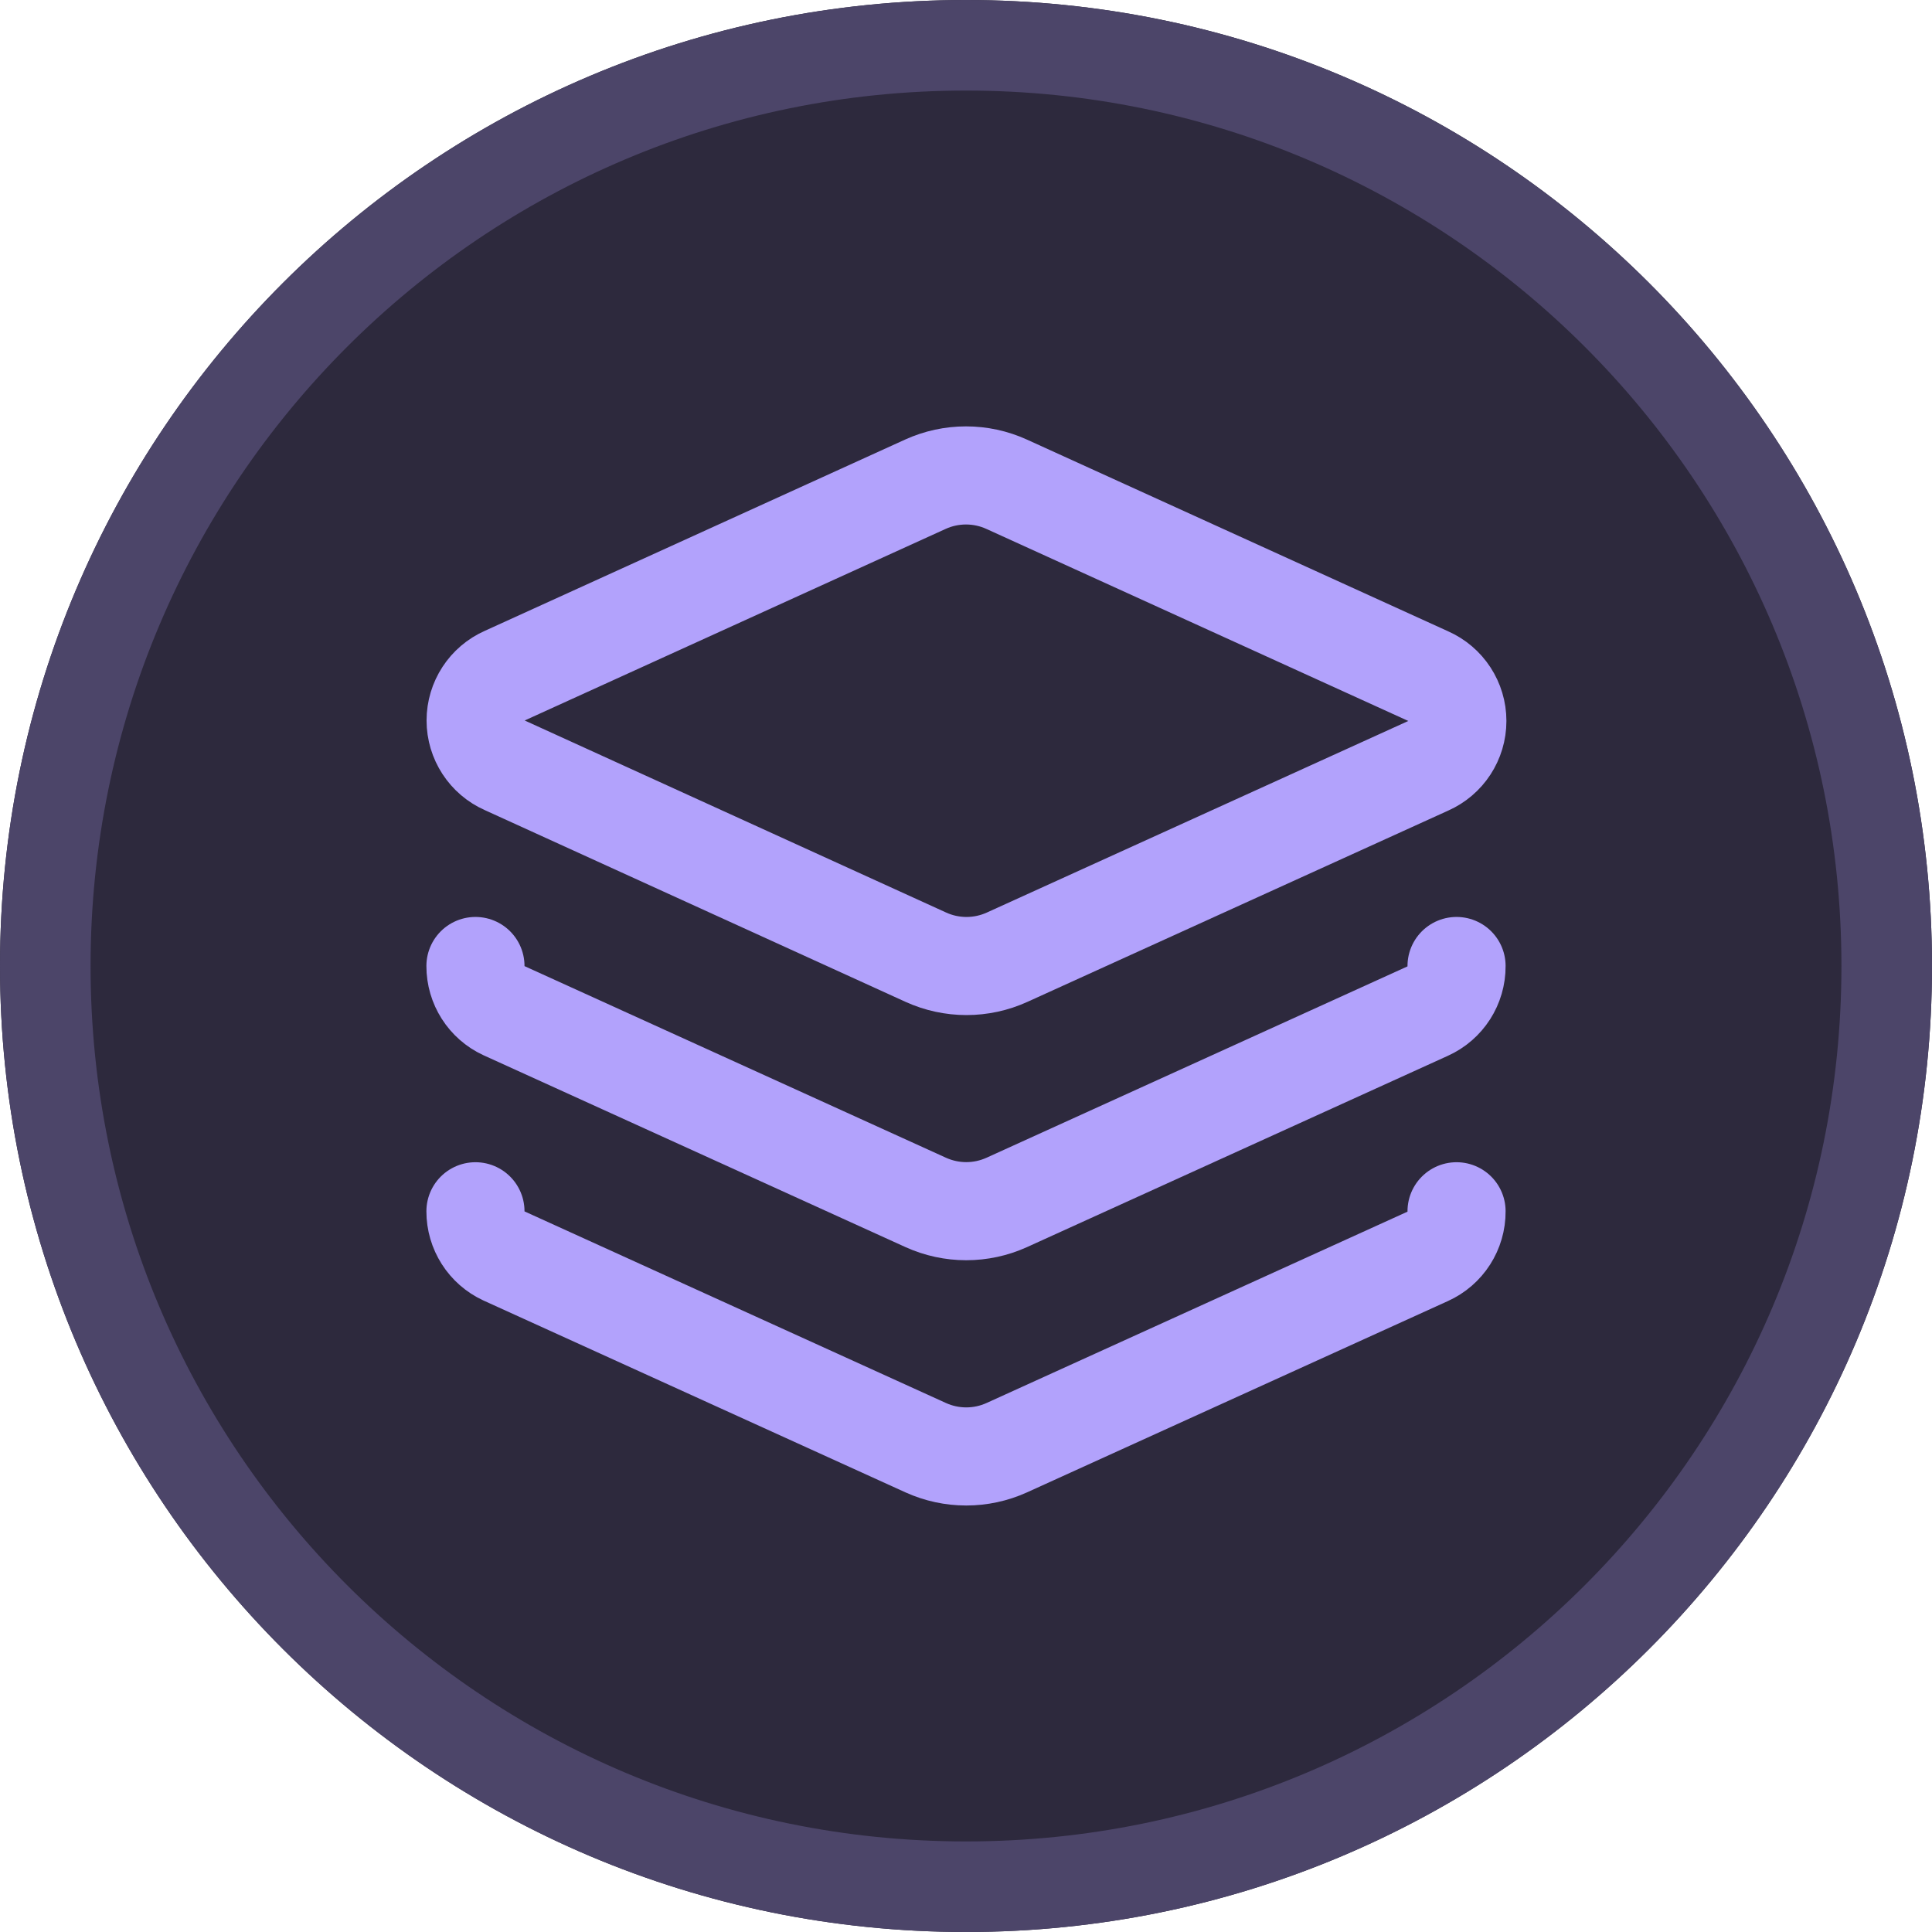
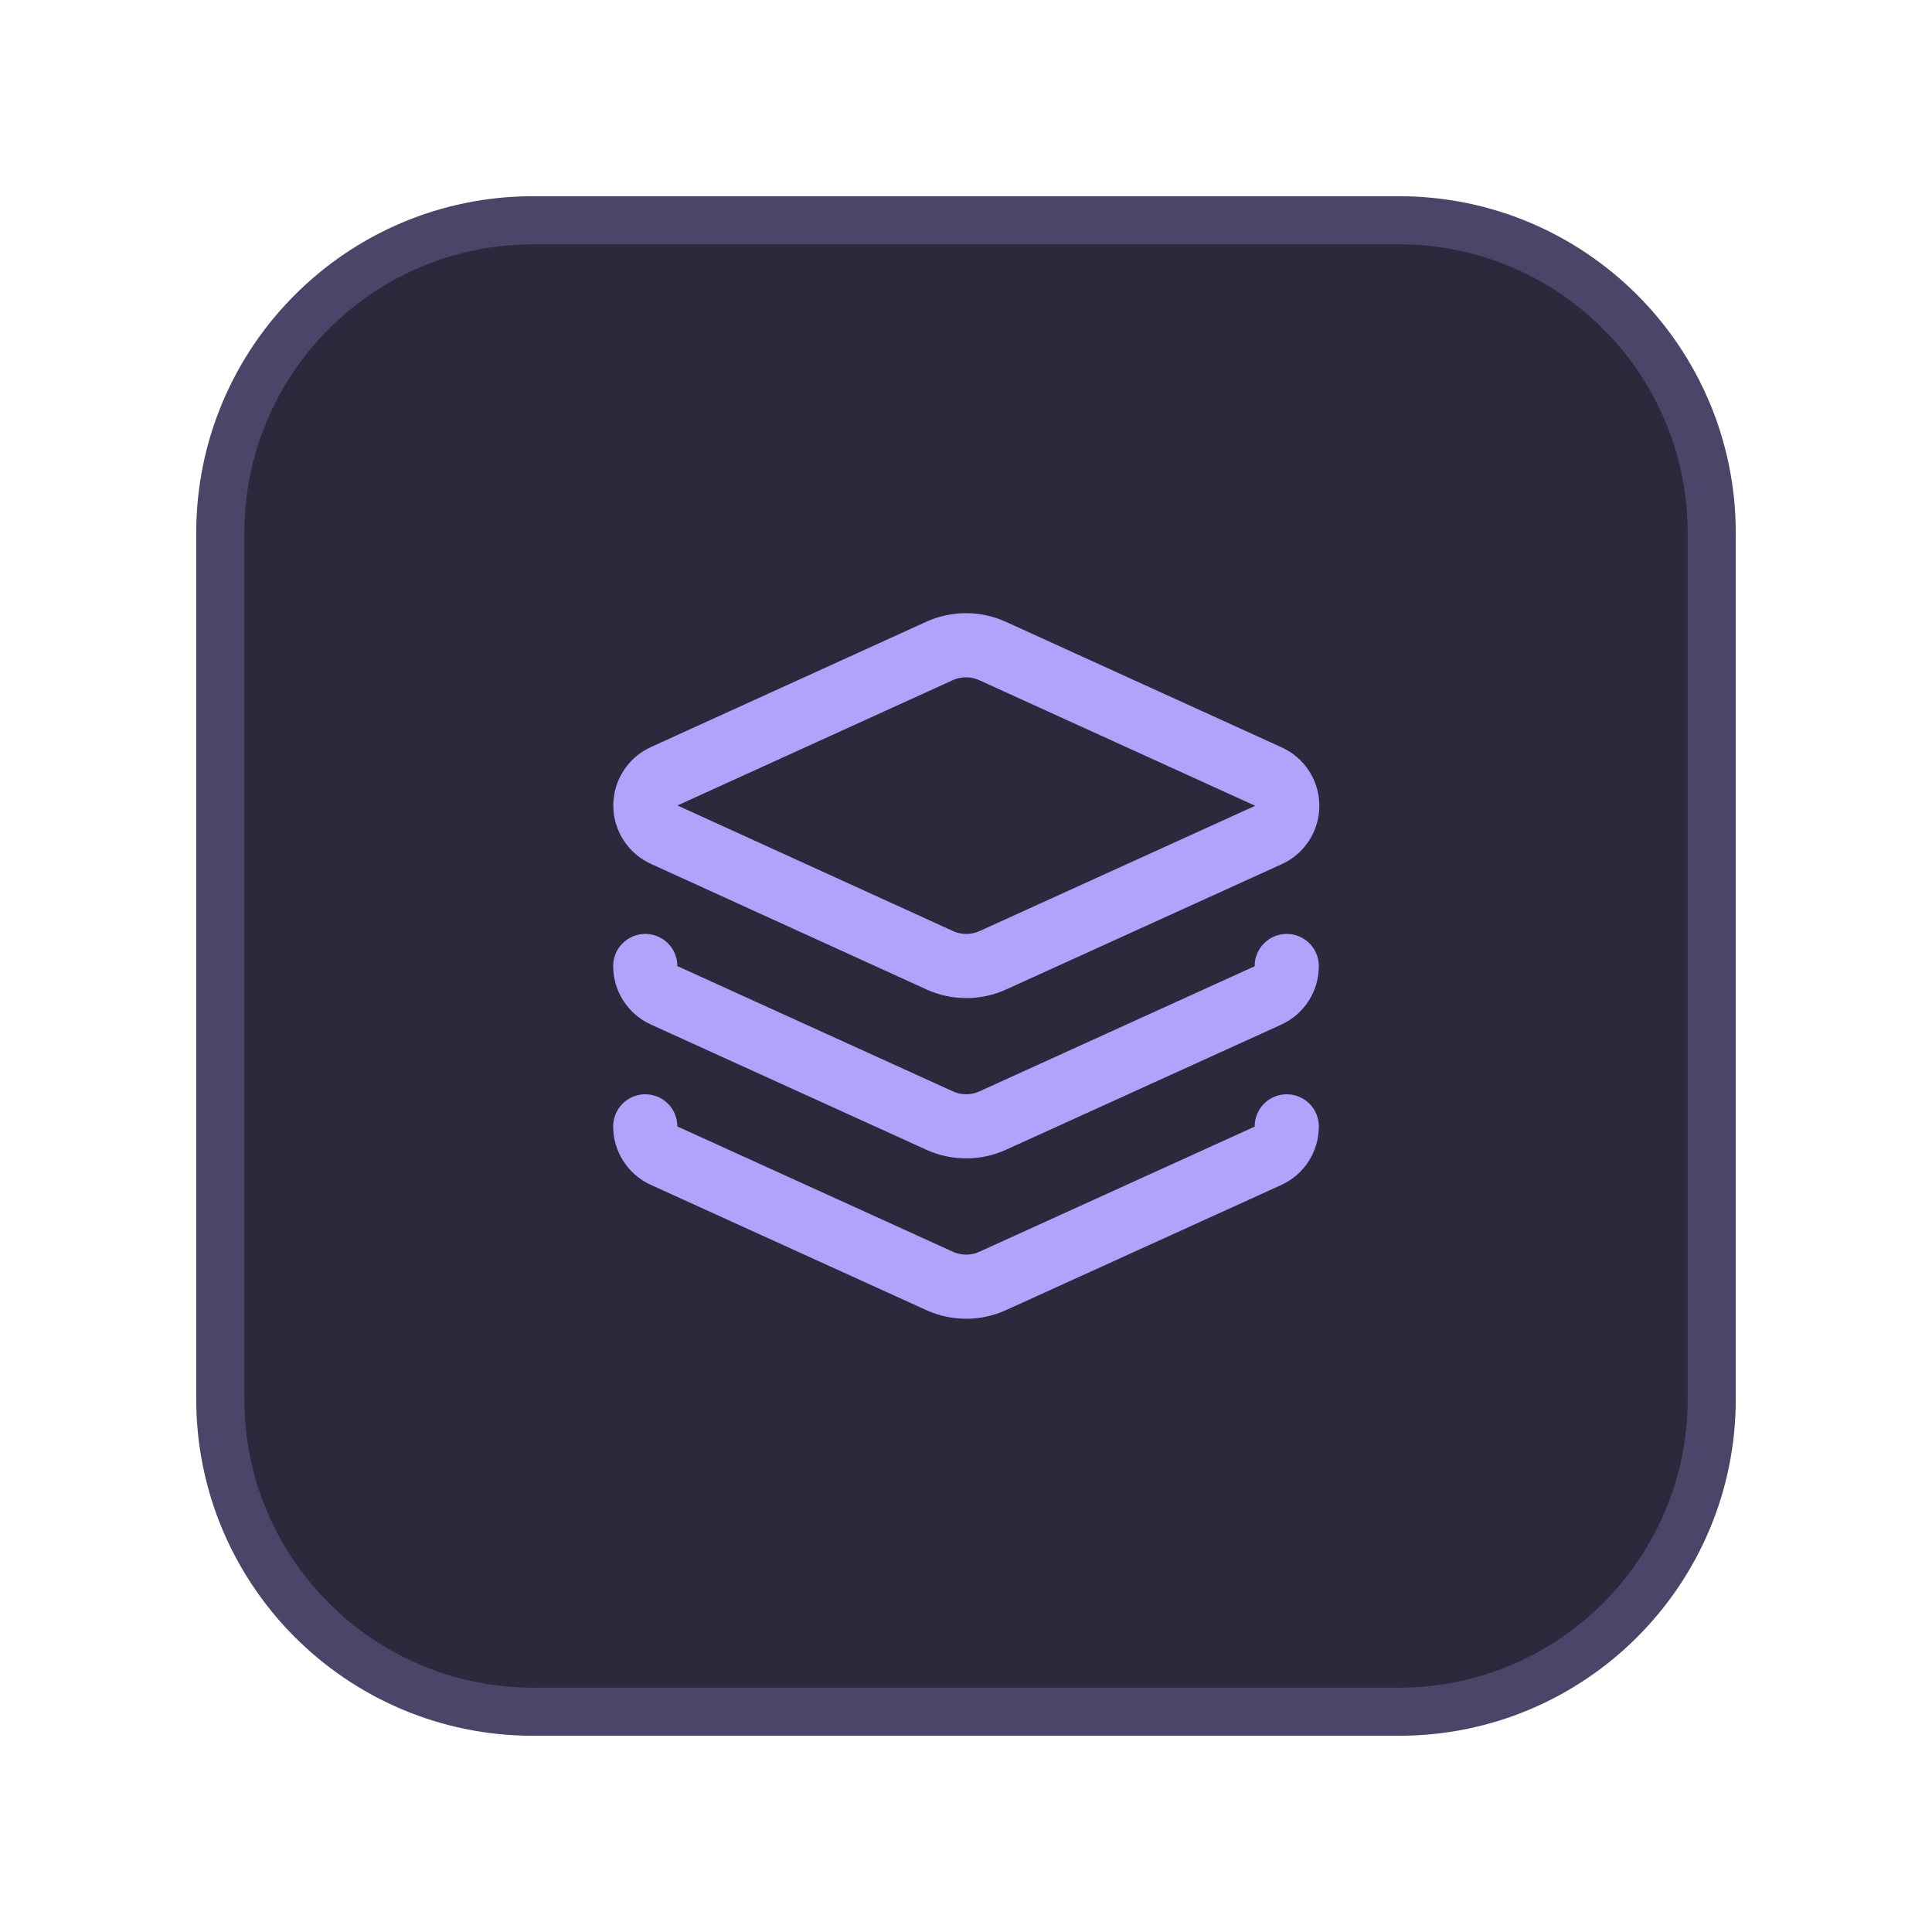
<svg xmlns="http://www.w3.org/2000/svg" width="1024" height="1024" viewBox="0 0 256 256">
-   <circle cx="128" cy="128" r="128" fill="#2d293d" />
-   <circle cx="128" cy="128" r="122" fill="none" stroke="#4c4569" stroke-width="12" />
-   <g transform="translate(50 50) scale(6.5)" fill="none" stroke="#b2a2fc" stroke-width="2" stroke-linecap="round" stroke-linejoin="round">
-     <path d="M12.83 2.18a2 2 0 0 0-1.66 0L2.6 6.08a1 1 0 0 0 0 1.83l8.58 3.91a2 2 0 0 0 1.66 0l8.58-3.9a1 1 0 0 0 0-1.83z" />
-     <path d="M2 12a1 1 0 0 0 .58.91l8.6 3.91a2 2 0 0 0 1.65 0l8.58-3.9A1 1 0 0 0 22 12" />
-     <path d="M2 17a1 1 0 0 0 .58.91l8.6 3.91a2 2 0 0 0 1.65 0l8.58-3.9A1 1 0 0 0 22 17" />
+   <g transform="translate(26 26) scale(6.375)">
+     <rect x="0.5" y="0.5" width="31" height="31" rx="6.5" fill="#2d293d" stroke="#4c4569" stroke-width="1" />
+     <g transform="translate(8 8) scale(0.6666667)" fill="none" stroke="#b2a2fc" stroke-width="2" stroke-linecap="round" stroke-linejoin="round">
+       <path d="M12.83 2.18a2 2 0 0 0-1.66 0L2.6 6.08a1 1 0 0 0 0 1.83l8.58 3.91a2 2 0 0 0 1.66 0l8.58-3.9a1 1 0 0 0 0-1.83z" />
+       <path d="M2 12a1 1 0 0 0 .58.91l8.6 3.91a2 2 0 0 0 1.65 0l8.58-3.9A1 1 0 0 0 22 12" />
+       <path d="M2 17a1 1 0 0 0 .58.91l8.6 3.91a2 2 0 0 0 1.65 0l8.58-3.9A1 1 0 0 0 22 17" />
+     </g>
  </g>
</svg>
